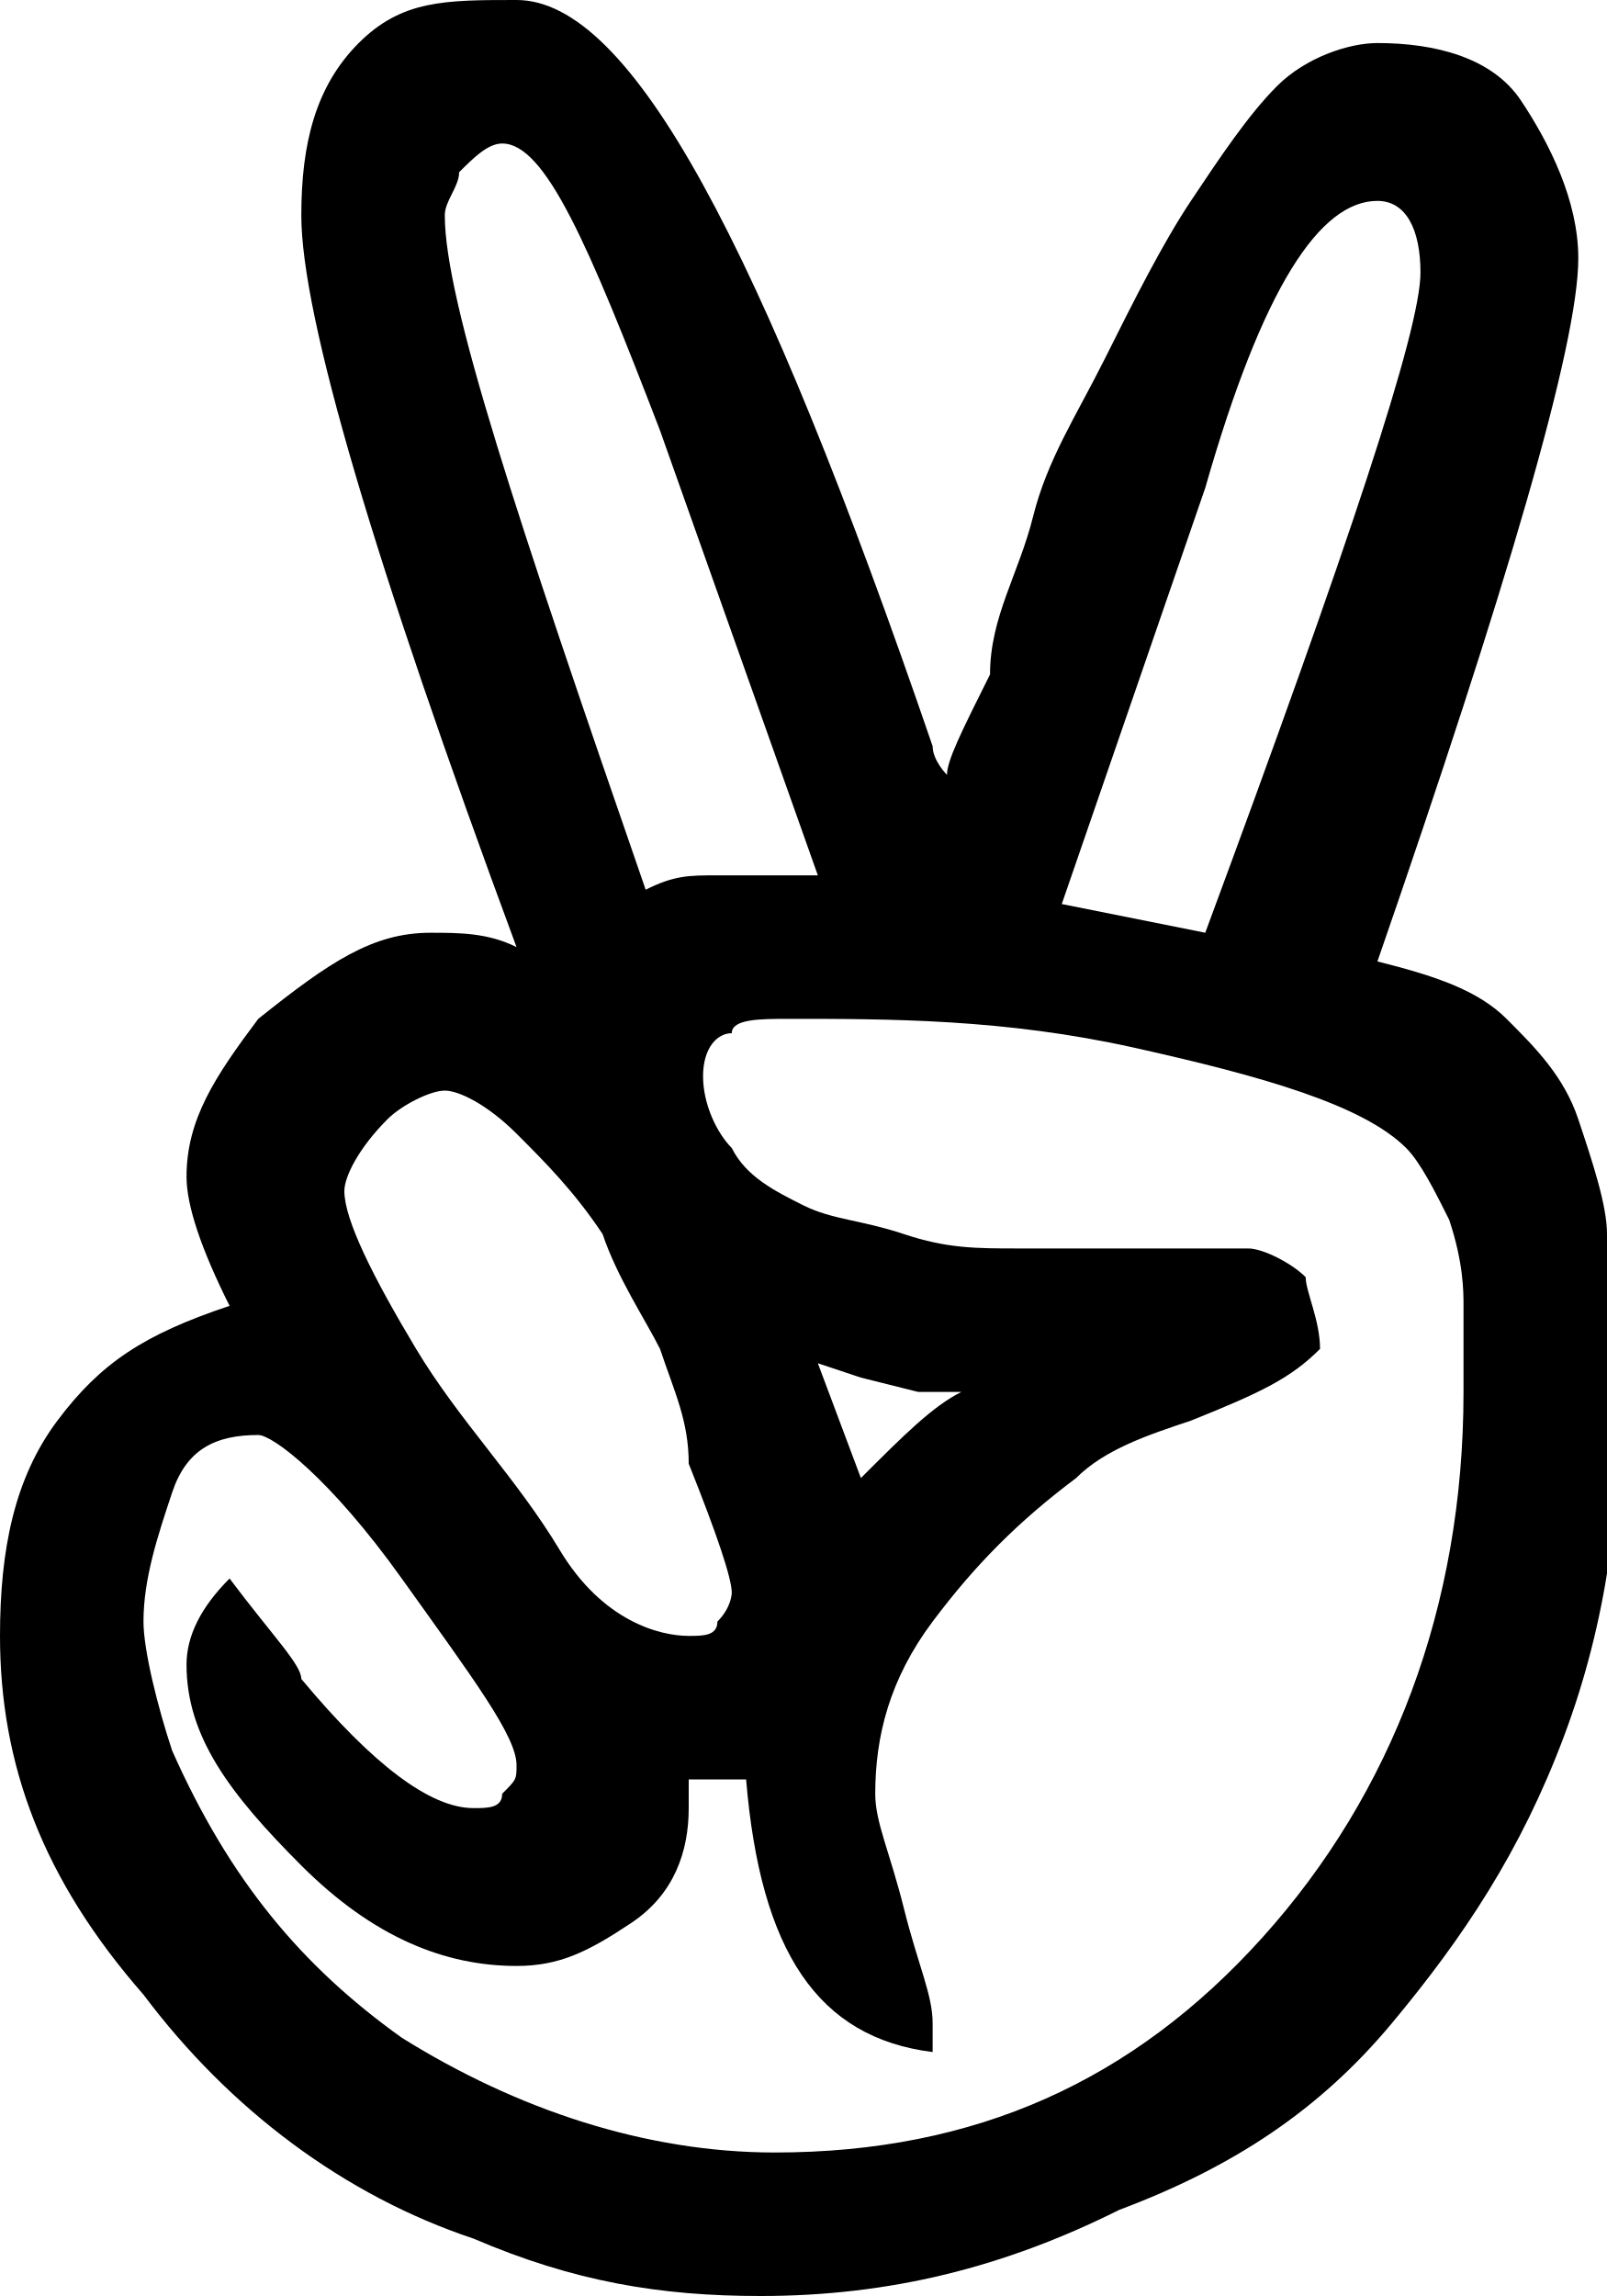
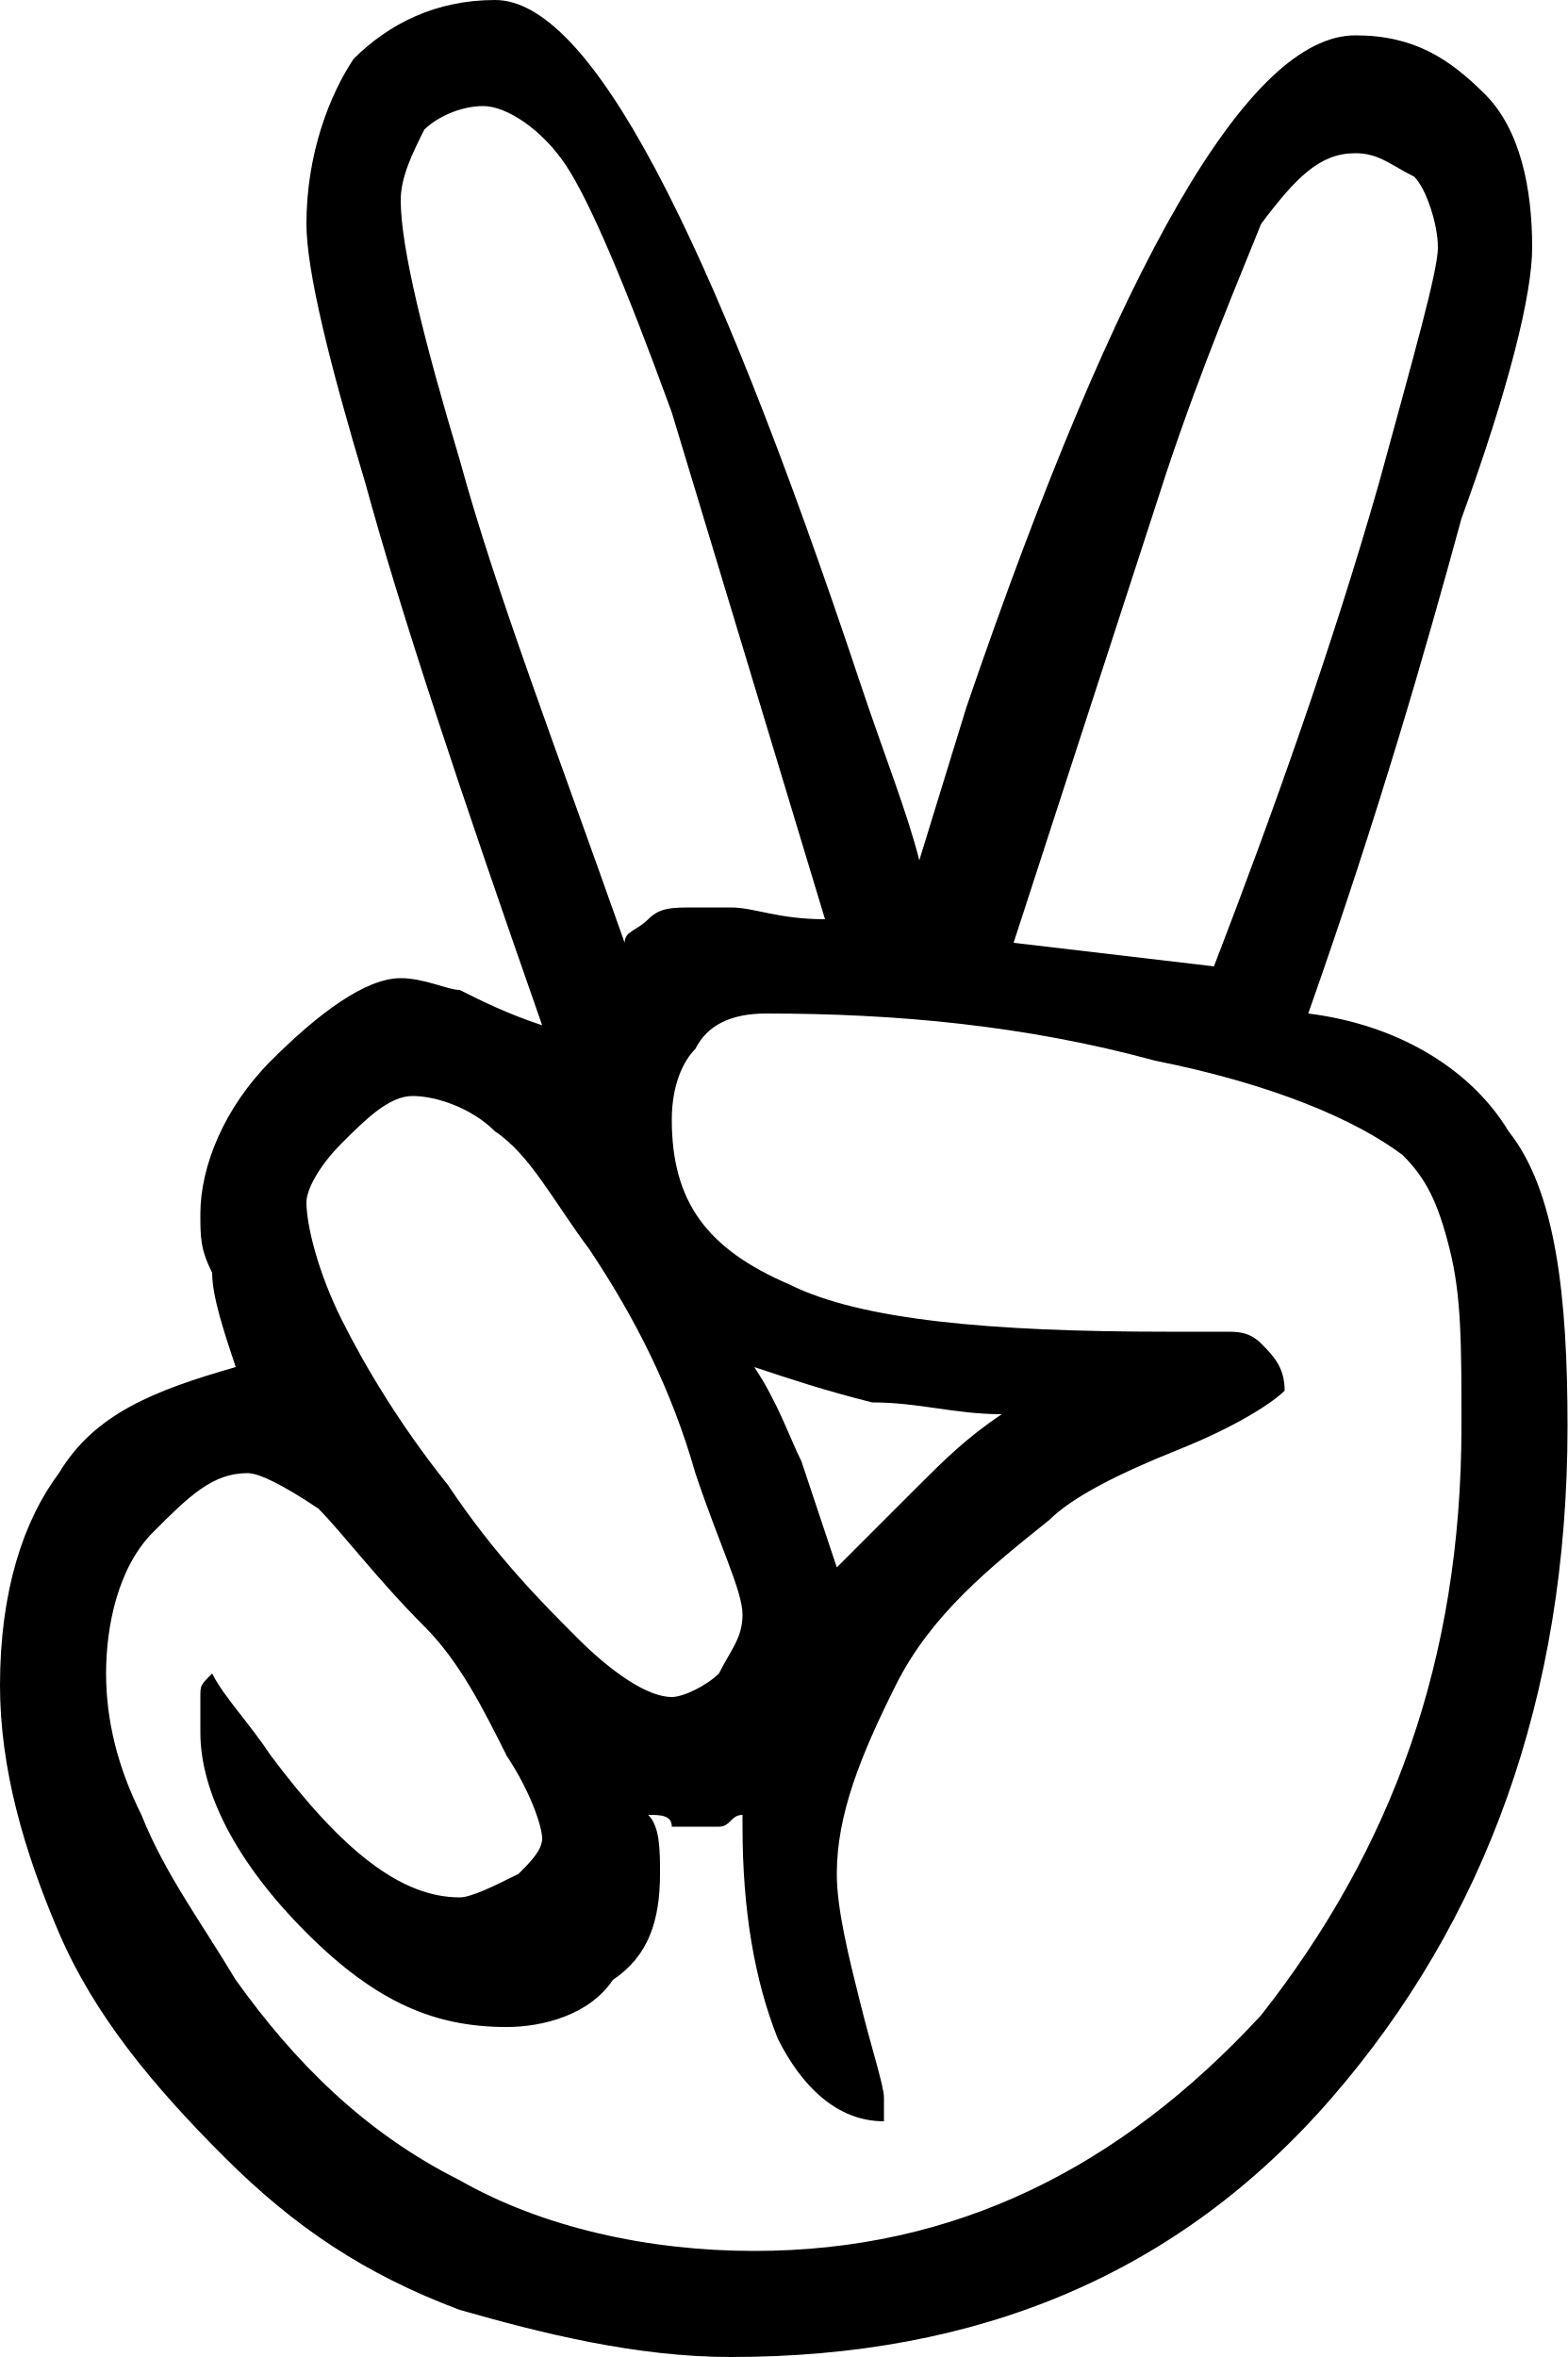
- <svg xmlns="http://www.w3.org/2000/svg" version="1.1" id="Слой_1" x="0px" y="0px" viewBox="0 0 11.2 16" style="enable-background:new 0 0 11.2 16;" xml:space="preserve">
-   <path d="M8.4,3.4l-1,2.9l1,0.2c1-2.7,1.5-4.2,1.5-4.6c0-0.3-0.1-0.5-0.3-0.5C9.2,1.4,8.8,2,8.4,3.4z M5.7,9.5L6,10.3  C6.3,10,6.5,9.8,6.7,9.7l-0.3,0L6,9.6L5.7,9.5z M3.1,1.5c0,0.6,0.5,2.1,1.4,4.7C4.7,6.1,4.8,6.1,5,6.1c0.1,0,0.3,0,0.7,0L4.6,3  C4.1,1.7,3.8,1,3.5,1C3.4,1,3.3,1.1,3.2,1.2C3.2,1.3,3.1,1.4,3.1,1.5z M2.4,8.3c0,0.2,0.2,0.6,0.5,1.1c0.3,0.5,0.7,0.9,1,1.4  s0.7,0.6,0.9,0.6c0.1,0,0.2,0,0.2-0.1c0.1-0.1,0.1-0.2,0.1-0.2c0-0.1-0.1-0.4-0.3-0.9C4.8,9.9,4.7,9.7,4.6,9.4  C4.5,9.2,4.3,8.9,4.2,8.6C4,8.3,3.8,8.1,3.6,7.9C3.4,7.7,3.2,7.6,3.1,7.6c-0.1,0-0.3,0.1-0.4,0.2C2.5,8,2.4,8.2,2.4,8.3z M1,11.3  c0,0.2,0.1,0.6,0.2,0.9c0.4,0.9,0.9,1.5,1.6,2C3.6,14.7,4.5,15,5.4,15c1.4,0,2.5-0.5,3.4-1.5c0.9-1,1.4-2.3,1.4-3.8  c0-0.3,0-0.5,0-0.6c0-0.1,0-0.3-0.1-0.6C10,8.3,9.9,8.1,9.8,8c-0.3-0.3-1-0.5-1.9-0.7S6.2,7.1,5.5,7.1c-0.2,0-0.4,0-0.4,0.1  C5,7.2,4.9,7.3,4.9,7.5C4.9,7.7,5,7.9,5.1,8c0.1,0.2,0.3,0.3,0.5,0.4S6,8.5,6.3,8.6c0.3,0.1,0.5,0.1,0.8,0.1s0.5,0,0.8,0  c0.2,0,0.5,0,0.6,0h0.2c0.1,0,0.3,0.1,0.4,0.2C9.1,9,9.2,9.2,9.2,9.4C9,9.6,8.8,9.7,8.3,9.9C8,10,7.7,10.1,7.5,10.3  c-0.4,0.3-0.7,0.6-1,1c-0.3,0.4-0.4,0.8-0.4,1.2c0,0.2,0.1,0.4,0.2,0.8s0.2,0.6,0.2,0.8l0,0.1c0,0.1,0,0.1,0,0.1  c-0.8-0.1-1.2-0.7-1.3-1.9c0,0-0.2,0-0.4,0c0,0,0,0.1,0,0.2c0,0.3-0.1,0.6-0.4,0.8s-0.5,0.3-0.8,0.3c-0.5,0-1-0.2-1.5-0.7  s-0.8-0.9-0.8-1.4c0-0.2,0.1-0.4,0.3-0.6c0.3,0.4,0.5,0.6,0.5,0.7c0.5,0.6,0.9,0.9,1.2,0.9c0.1,0,0.2,0,0.2-0.1  c0.1-0.1,0.1-0.1,0.1-0.2c0-0.2-0.3-0.6-0.8-1.3s-0.9-1-1-1c-0.3,0-0.5,0.1-0.6,0.4S1,11,1,11.3z M0,11.4c0-0.6,0.1-1.1,0.4-1.5  S1,9.3,1.6,9.1C1.4,8.7,1.3,8.4,1.3,8.2c0-0.4,0.2-0.7,0.5-1.1C2.3,6.7,2.6,6.5,3,6.5c0.2,0,0.4,0,0.6,0.1c-1-2.7-1.5-4.4-1.5-5.1  c0-0.5,0.1-0.9,0.4-1.2S3.1,0,3.6,0c0.8,0,1.7,1.7,2.9,5.2c0,0.1,0.1,0.2,0.1,0.2c0-0.1,0.1-0.3,0.3-0.7C6.9,4.3,7.1,4,7.2,3.6  s0.3-0.7,0.5-1.1c0.2-0.4,0.4-0.8,0.6-1.1s0.4-0.6,0.6-0.8c0.2-0.2,0.5-0.3,0.7-0.3c0.4,0,0.8,0.1,1,0.4s0.4,0.7,0.4,1.1  c0,0.6-0.5,2.3-1.4,4.9c0.4,0.1,0.7,0.2,0.9,0.4c0.2,0.2,0.4,0.4,0.5,0.7c0.1,0.3,0.2,0.6,0.2,0.8c0,0.3,0.1,0.6,0.1,1  c0,0.9-0.1,1.7-0.4,2.5s-0.7,1.4-1.2,2c-0.5,0.6-1.1,1-1.9,1.3C7,15.8,6.2,16,5.3,16c-0.7,0-1.3-0.1-2-0.4c-0.9-0.3-1.7-0.9-2.3-1.7  C0.3,13.1,0,12.3,0,11.4z" />
+ <svg xmlns="http://www.w3.org/2000/svg" version="1.1" id="Слой_1" x="0px" y="0px" viewBox="0 0 13.3 20" style="enable-background:new 0 0 13.3 20;" xml:space="preserve">
+   <path d="M12.8,9.6c-0.3-0.5-0.9-0.9-1.7-1h0c0.6-1.7,1-3.1,1.3-4.2C12.8,3.3,13,2.5,13,2.1c0-0.5-0.1-1-0.4-1.3  c-0.3-0.3-0.6-0.5-1.1-0.5c-0.9,0-2,1.9-3.3,5.7L7.8,7.3C7.7,6.9,7.5,6.4,7.3,5.8C6,1.9,5,0,4.2,0C3.7,0,3.3,0.2,3,0.5  C2.8,0.8,2.6,1.3,2.6,1.9c0,0.4,0.2,1.2,0.5,2.2c0.3,1.1,0.8,2.6,1.5,4.6C4.3,8.6,4.1,8.5,3.9,8.4C3.8,8.4,3.6,8.3,3.4,8.3  C3.1,8.3,2.7,8.6,2.3,9s-0.6,0.9-0.6,1.3c0,0.2,0,0.3,0.1,0.5C1.8,11,1.9,11.3,2,11.6c-0.7,0.2-1.2,0.4-1.5,0.9  c-0.3,0.4-0.5,1-0.5,1.8c0,0.7,0.2,1.4,0.5,2.1c0.3,0.7,0.8,1.3,1.4,1.9c0.6,0.6,1.2,1,2,1.3C4.6,19.8,5.4,20,6.2,20  c2.1,0,3.8-0.7,5.1-2.2c1.3-1.5,2-3.4,2-5.7C13.3,11,13.2,10.1,12.8,9.6z M9.9,4c0.3-0.9,0.6-1.6,0.8-2.1c0.3-0.4,0.5-0.6,0.8-0.6  c0.2,0,0.3,0.1,0.5,0.2c0.1,0.1,0.2,0.4,0.2,0.6c0,0.2-0.2,0.9-0.5,2c-0.4,1.4-0.9,2.8-1.4,4.1L8.6,8L9.9,4z M3.9,3.9  c-0.3-1-0.5-1.8-0.5-2.2c0-0.2,0.1-0.4,0.2-0.6C3.7,1,3.9,0.9,4.1,0.9c0.2,0,0.5,0.2,0.7,0.5c0.2,0.3,0.5,1,0.9,2.1L7,7.8  c-0.4,0-0.6-0.1-0.8-0.1c-0.2,0-0.3,0-0.3,0c-0.2,0-0.3,0-0.4,0.1C5.4,7.9,5.3,7.9,5.3,8C4.7,6.3,4.2,5,3.9,3.9z M2.9,9.7  c0.2-0.2,0.4-0.4,0.6-0.4c0.2,0,0.5,0.1,0.7,0.3c0.3,0.2,0.5,0.6,0.8,1c0.4,0.6,0.7,1.2,0.9,1.9c0.2,0.6,0.4,1,0.4,1.2  c0,0.2-0.1,0.3-0.2,0.5c-0.1,0.1-0.3,0.2-0.4,0.2c-0.2,0-0.5-0.2-0.8-0.5c-0.3-0.3-0.7-0.7-1.1-1.3c-0.4-0.5-0.7-1-0.9-1.4  c-0.2-0.4-0.3-0.8-0.3-1C2.6,10.1,2.7,9.9,2.9,9.7z M10.7,17.1c-1.2,1.3-2.6,2-4.3,2c-0.9,0-1.8-0.2-2.5-0.6c-0.8-0.4-1.4-1-1.9-1.7  c-0.3-0.5-0.6-0.9-0.8-1.4C1,15,0.9,14.6,0.9,14.2c0-0.4,0.1-0.9,0.4-1.2c0.3-0.3,0.5-0.5,0.8-0.5c0.1,0,0.3,0.1,0.6,0.3  c0.2,0.2,0.5,0.6,0.9,1c0.3,0.3,0.5,0.7,0.7,1.1c0.2,0.3,0.3,0.6,0.3,0.7c0,0.1-0.1,0.2-0.2,0.3C4.2,16,4,16.1,3.9,16.1  c-0.5,0-1-0.4-1.6-1.2c-0.2-0.3-0.4-0.5-0.5-0.7c-0.1,0.1-0.1,0.1-0.1,0.2c0,0.1,0,0.2,0,0.3c0,0.5,0.3,1.1,0.9,1.7  c0.6,0.6,1.1,0.8,1.7,0.8c0.3,0,0.7-0.1,0.9-0.4c0.3-0.2,0.4-0.5,0.4-0.9c0-0.2,0-0.4-0.1-0.5c0.1,0,0.2,0,0.2,0.1  c0.1,0,0.1,0,0.2,0c0.1,0,0.1,0,0.2,0c0.1,0,0.1-0.1,0.2-0.1v0.1c0,0.7,0.1,1.3,0.3,1.8c0.2,0.4,0.5,0.7,0.9,0.7l0-0.1v-0.1  c0-0.1-0.1-0.4-0.2-0.8c-0.1-0.4-0.2-0.8-0.2-1.1c0-0.5,0.2-1,0.5-1.6c0.3-0.6,0.8-1,1.3-1.4c0.2-0.2,0.6-0.4,1.1-0.6  c0.5-0.2,0.8-0.4,0.9-0.5c0-0.2-0.1-0.3-0.2-0.4c-0.1-0.1-0.2-0.1-0.3-0.1H9.9c-1.5,0-2.6-0.1-3.2-0.4c-0.7-0.3-1-0.7-1-1.4  c0-0.3,0.1-0.5,0.2-0.6C6,8.7,6.2,8.6,6.5,8.6c1.1,0,2.2,0.1,3.3,0.4c1,0.2,1.7,0.5,2.1,0.8c0.2,0.2,0.3,0.4,0.4,0.8  c0.1,0.4,0.1,0.8,0.1,1.5C12.4,14.1,11.8,15.7,10.7,17.1z M6.4,11.6c0.3,0.1,0.6,0.2,1,0.3C7.8,11.9,8.1,12,8.5,12h0  c-0.3,0.2-0.5,0.4-0.7,0.6c-0.2,0.2-0.5,0.5-0.7,0.7c-0.1-0.3-0.2-0.6-0.3-0.9C6.7,12.2,6.6,11.9,6.4,11.6z" />
</svg>
